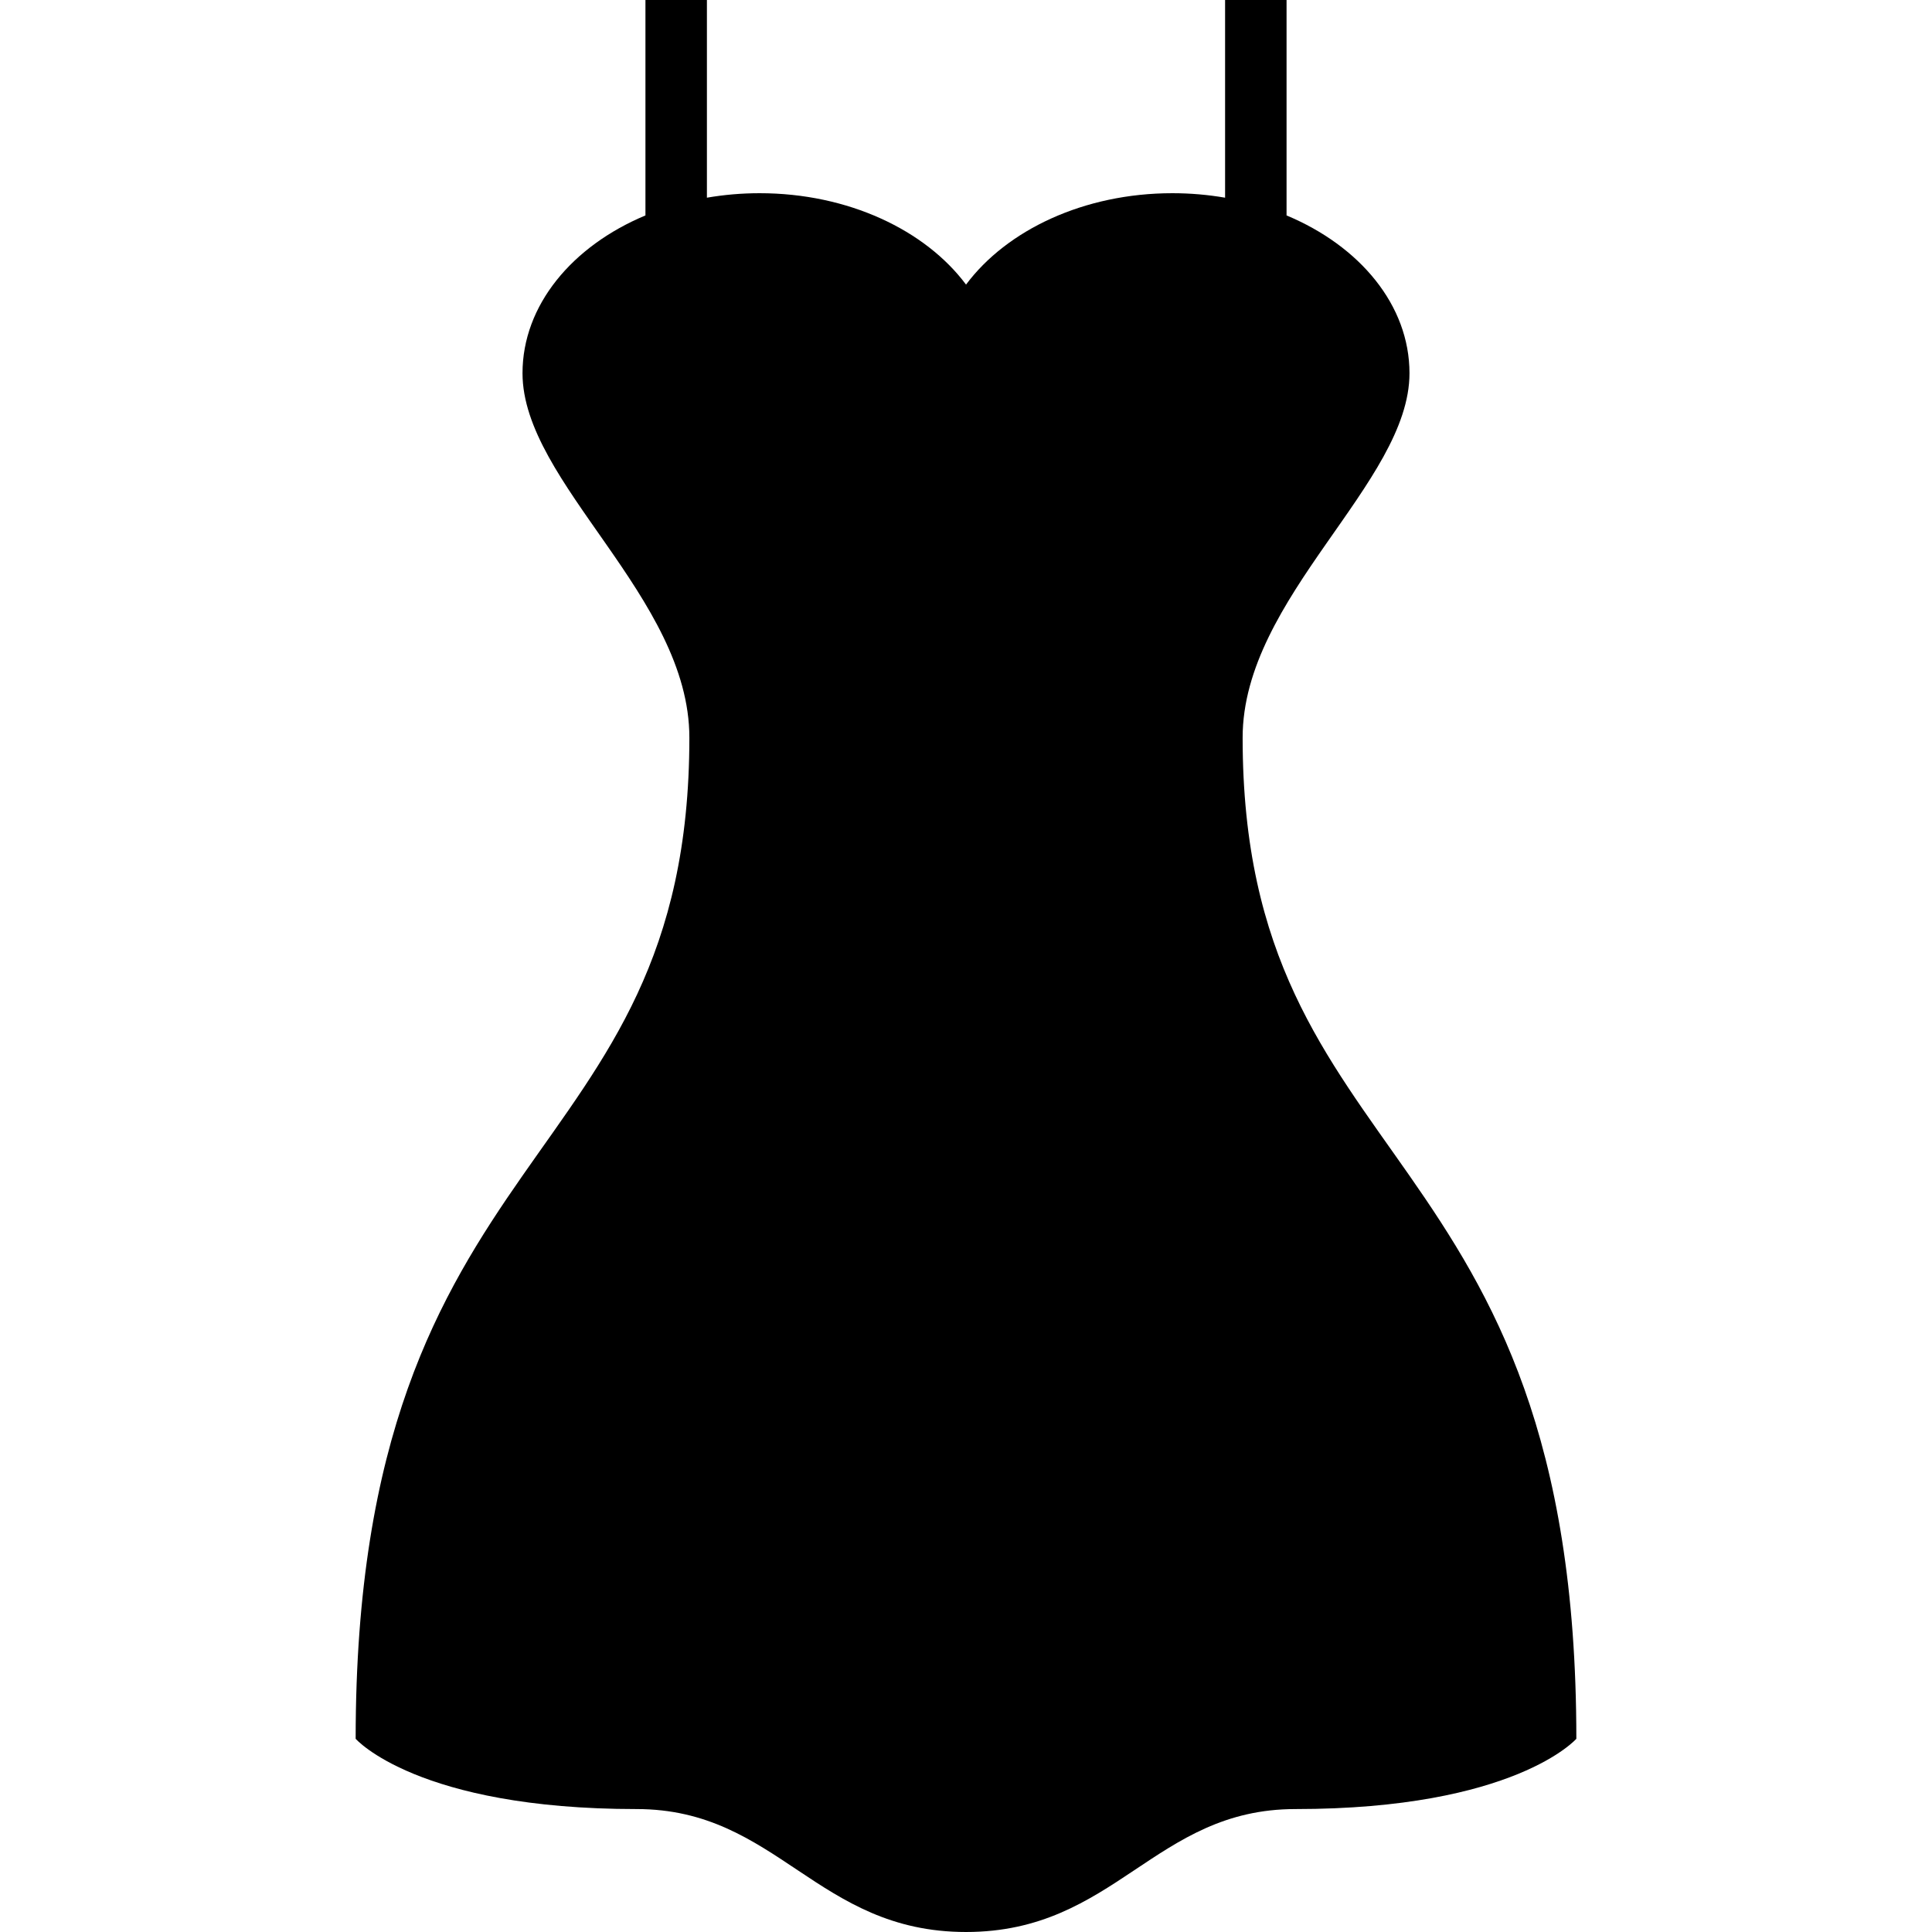
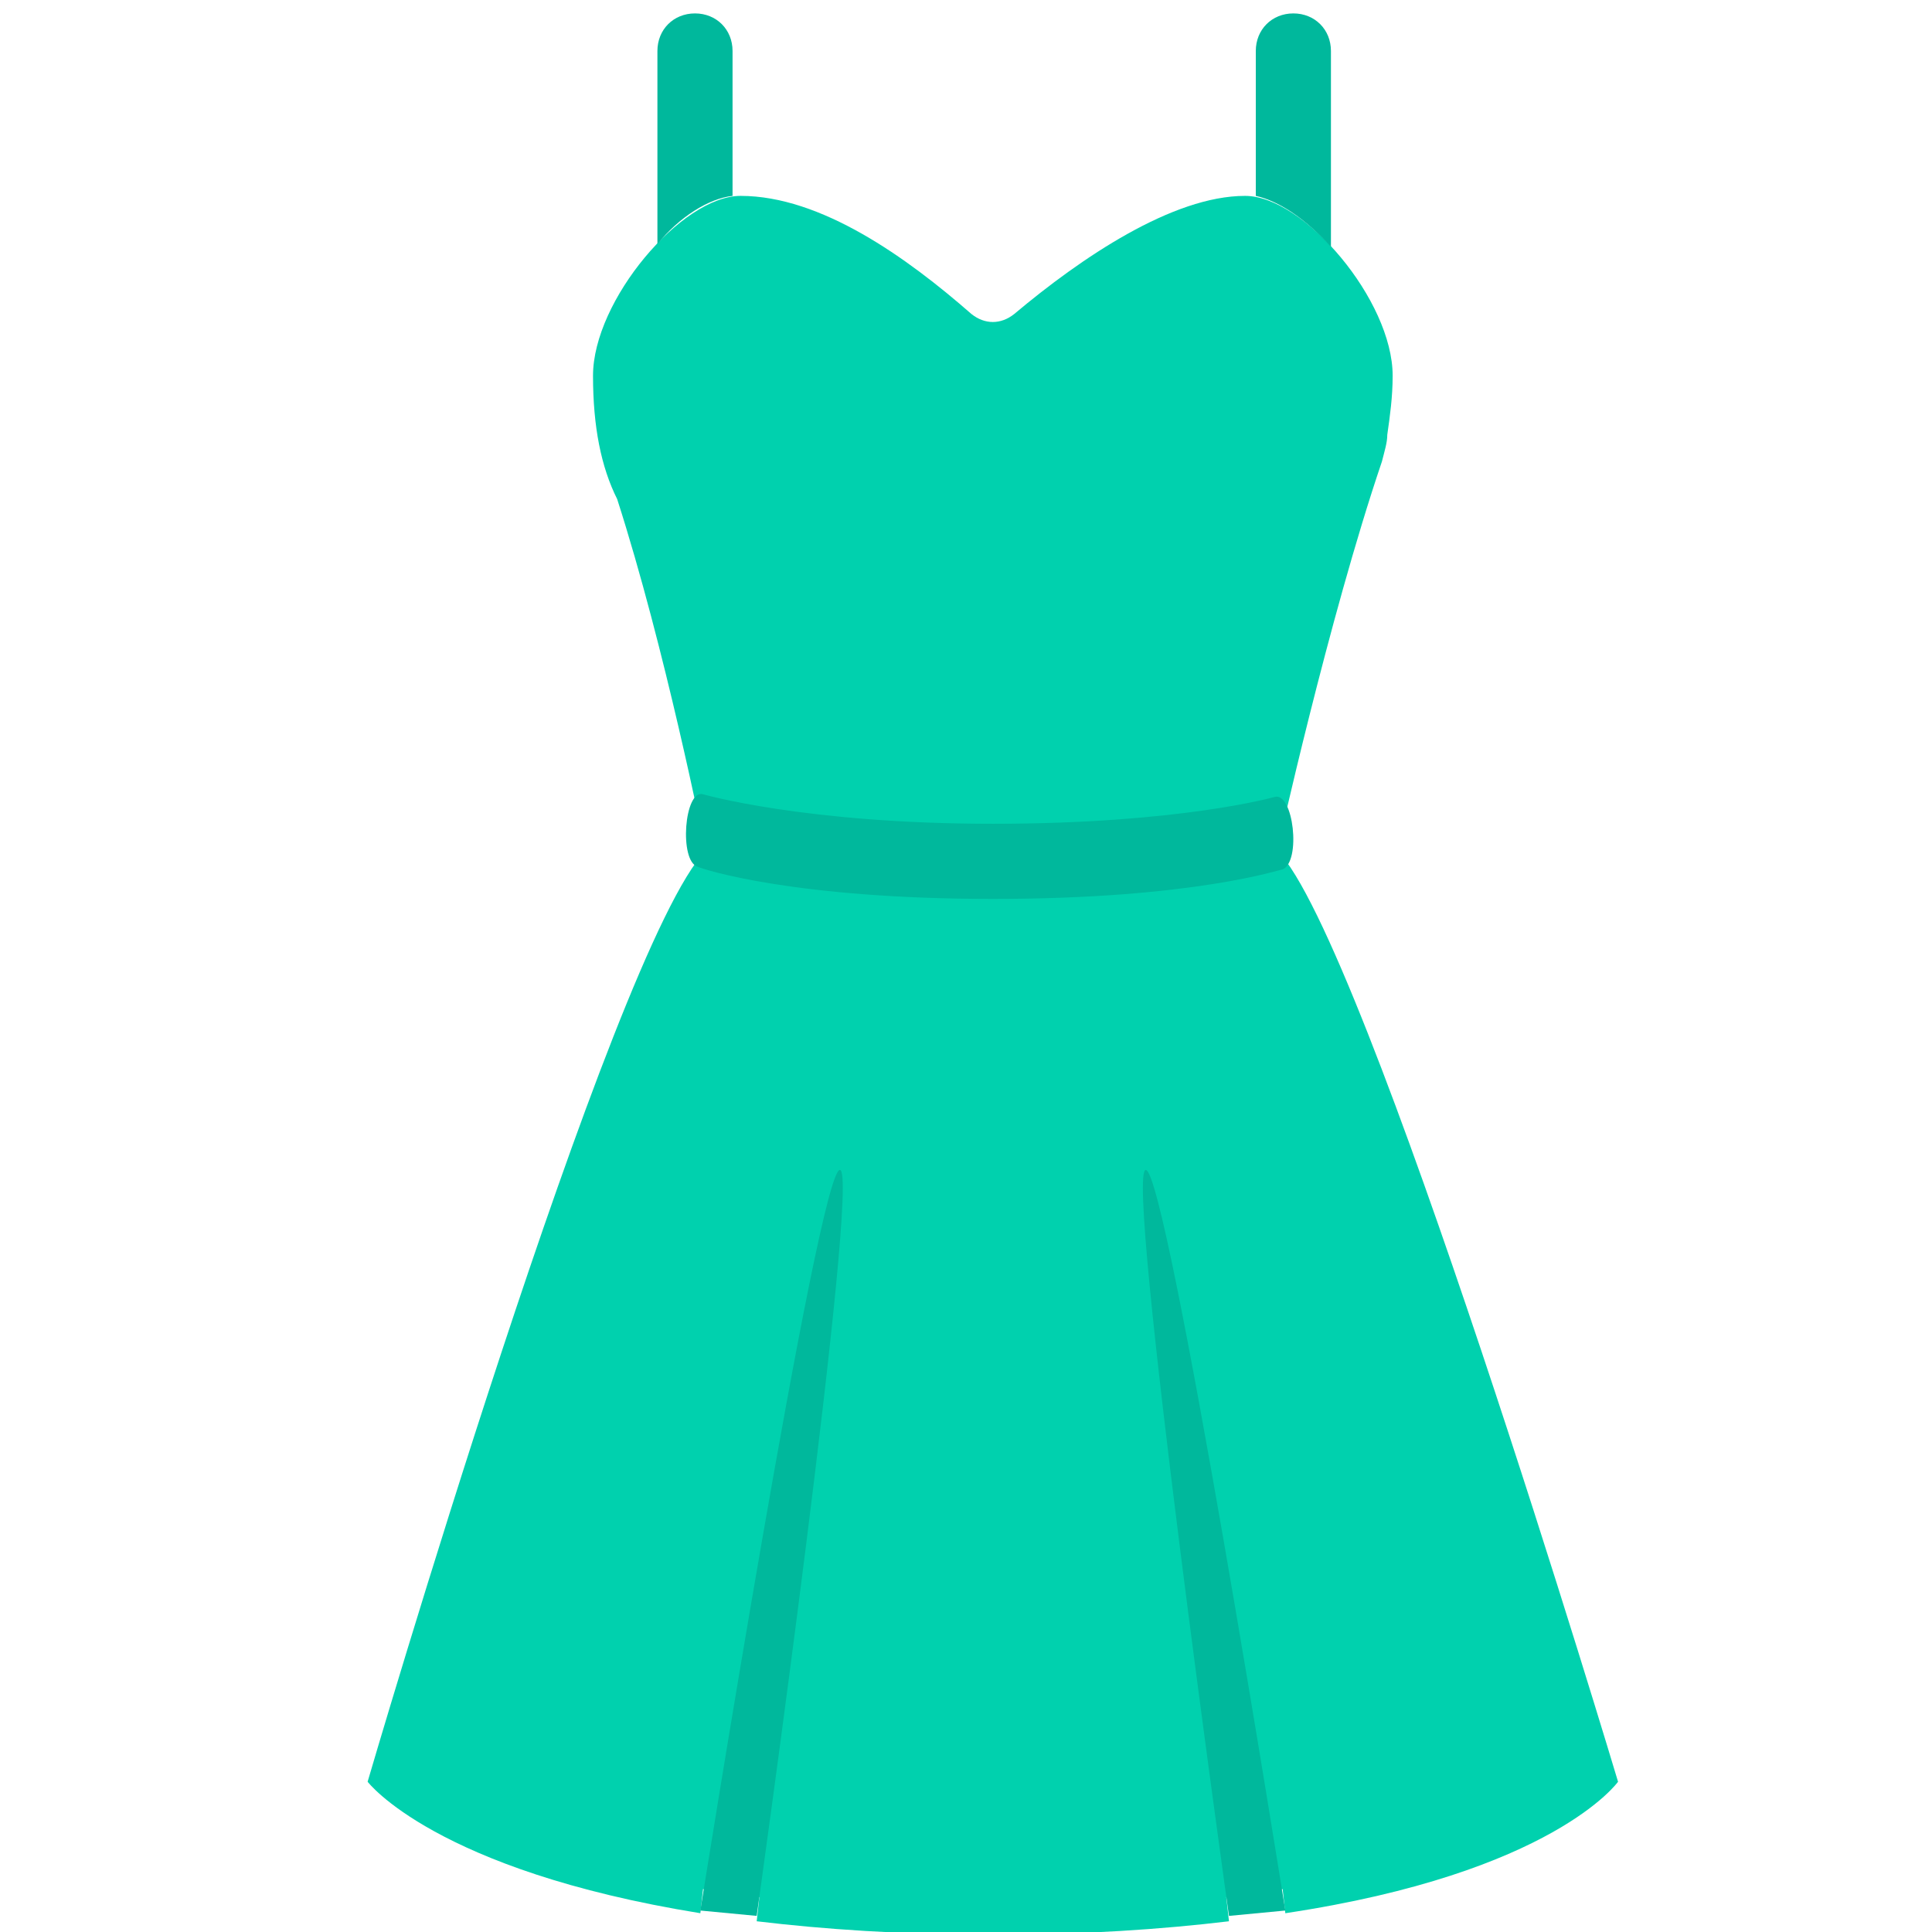
- <svg xmlns="http://www.w3.org/2000/svg" height="800px" width="800px" version="1.1" id="_x32_" viewBox="0 0 512 512" xml:space="preserve">
-   <style type="text/css">
- 	.st0{fill:#000000;}
- </style>
-   <g>
-     <path class="st0" d="M329.31,195.497c0-37.245,44.218-67.499,44.218-96.59c0-18.02-13.153-33.706-32.578-41.814V0h-16.289v52.39   c-4.505-0.775-9.172-1.189-13.965-1.189c-23.461,0-43.894,9.766-54.687,24.218c-10.794-14.451-31.246-24.218-54.706-24.218   c-4.794,0-9.46,0.414-13.965,1.189V0H171.05v57.092c-19.406,8.108-32.579,23.794-32.579,41.814   c0,29.091,44.219,59.345,44.219,96.59c0,116.358-88.437,104.727-88.437,265.302c0,0,16.289,18.623,74.472,18.623   c37.317,0,47.714,32.578,87.284,32.578c39.552,0,49.948-32.578,87.265-32.578c58.184,0,74.473-18.623,74.473-18.623   C417.747,300.224,329.31,311.854,329.31,195.497z" />
+ <svg xmlns="http://www.w3.org/2000/svg" width="800px" height="800px" viewBox="0 0 72 72" aria-hidden="true" role="img" class="iconify iconify--fxemoji" preserveAspectRatio="xMidYMid meet" fill="#000000">
+   <g id="SVGRepo_bgCarrier" stroke-width="0" />
+   <g id="SVGRepo_tracerCarrier" stroke-linecap="round" stroke-linejoin="round" />
+   <g id="SVGRepo_iconCarrier">
+     <path fill="#00D1AE" d="M47.6 31.7s1.9-8.6 3.9-14.5c.1-.4.2-.7.2-1c.1-.7.2-1.4.2-2.2c0-2.8-3.3-6.7-5.5-6.7c-2.7 0-6.1 2.3-8.6 4.4c-.5.4-1.1.4-1.6 0c-2.4-2.1-5.6-4.4-8.6-4.4c-2.2 0-5.5 3.9-5.5 6.7c0 1.9.3 3.4.9 4.6c1.8 5.6 3.2 12.7 3.3 13.1c-3.5 3.6-12.6 34.7-12.6 34.7s2.5 3.3 12.4 4.9l.1-.9l2.1.3l-.1.9c2.5.3 5.4.5 8.8.5c3.4 0 6.3-.2 8.8-.5l-.1-.9l2.1-.3l.1.9c10-1.5 12.4-4.9 12.4-4.9S50.9 35 47.6 31.7z" />
+     <path fill="#00B89C" d="M37 33.5c-7.4 0-10.8-1.1-11-1.2c-.7-.2-.5-2.9.2-2.7c0 0 3.8 1.1 10.8 1.1c7 0 10.5-1 10.5-1c.7-.2 1 2.4.3 2.7c-.1 0-3.3 1.1-10.8 1.1zm-5.7 10.1c-.8 0-5.2 27.6-5.2 27.6l2.1.2s3.9-27.8 3.1-27.8zm11.4 0c.8 0 5.2 27.6 5.2 27.6l-2.1.2s-3.9-27.8-3.1-27.8zm4.1-36.3V1.9c0-.8.6-1.4 1.4-1.4s1.4.6 1.4 1.4v7.3c-.9-1-1.9-1.7-2.8-1.9zM24.5 9.1V1.9c0-.8.6-1.4 1.4-1.4s1.4.6 1.4 1.4v5.4c-.9.1-2 .8-2.8 1.8z" />
  </g>
</svg>
